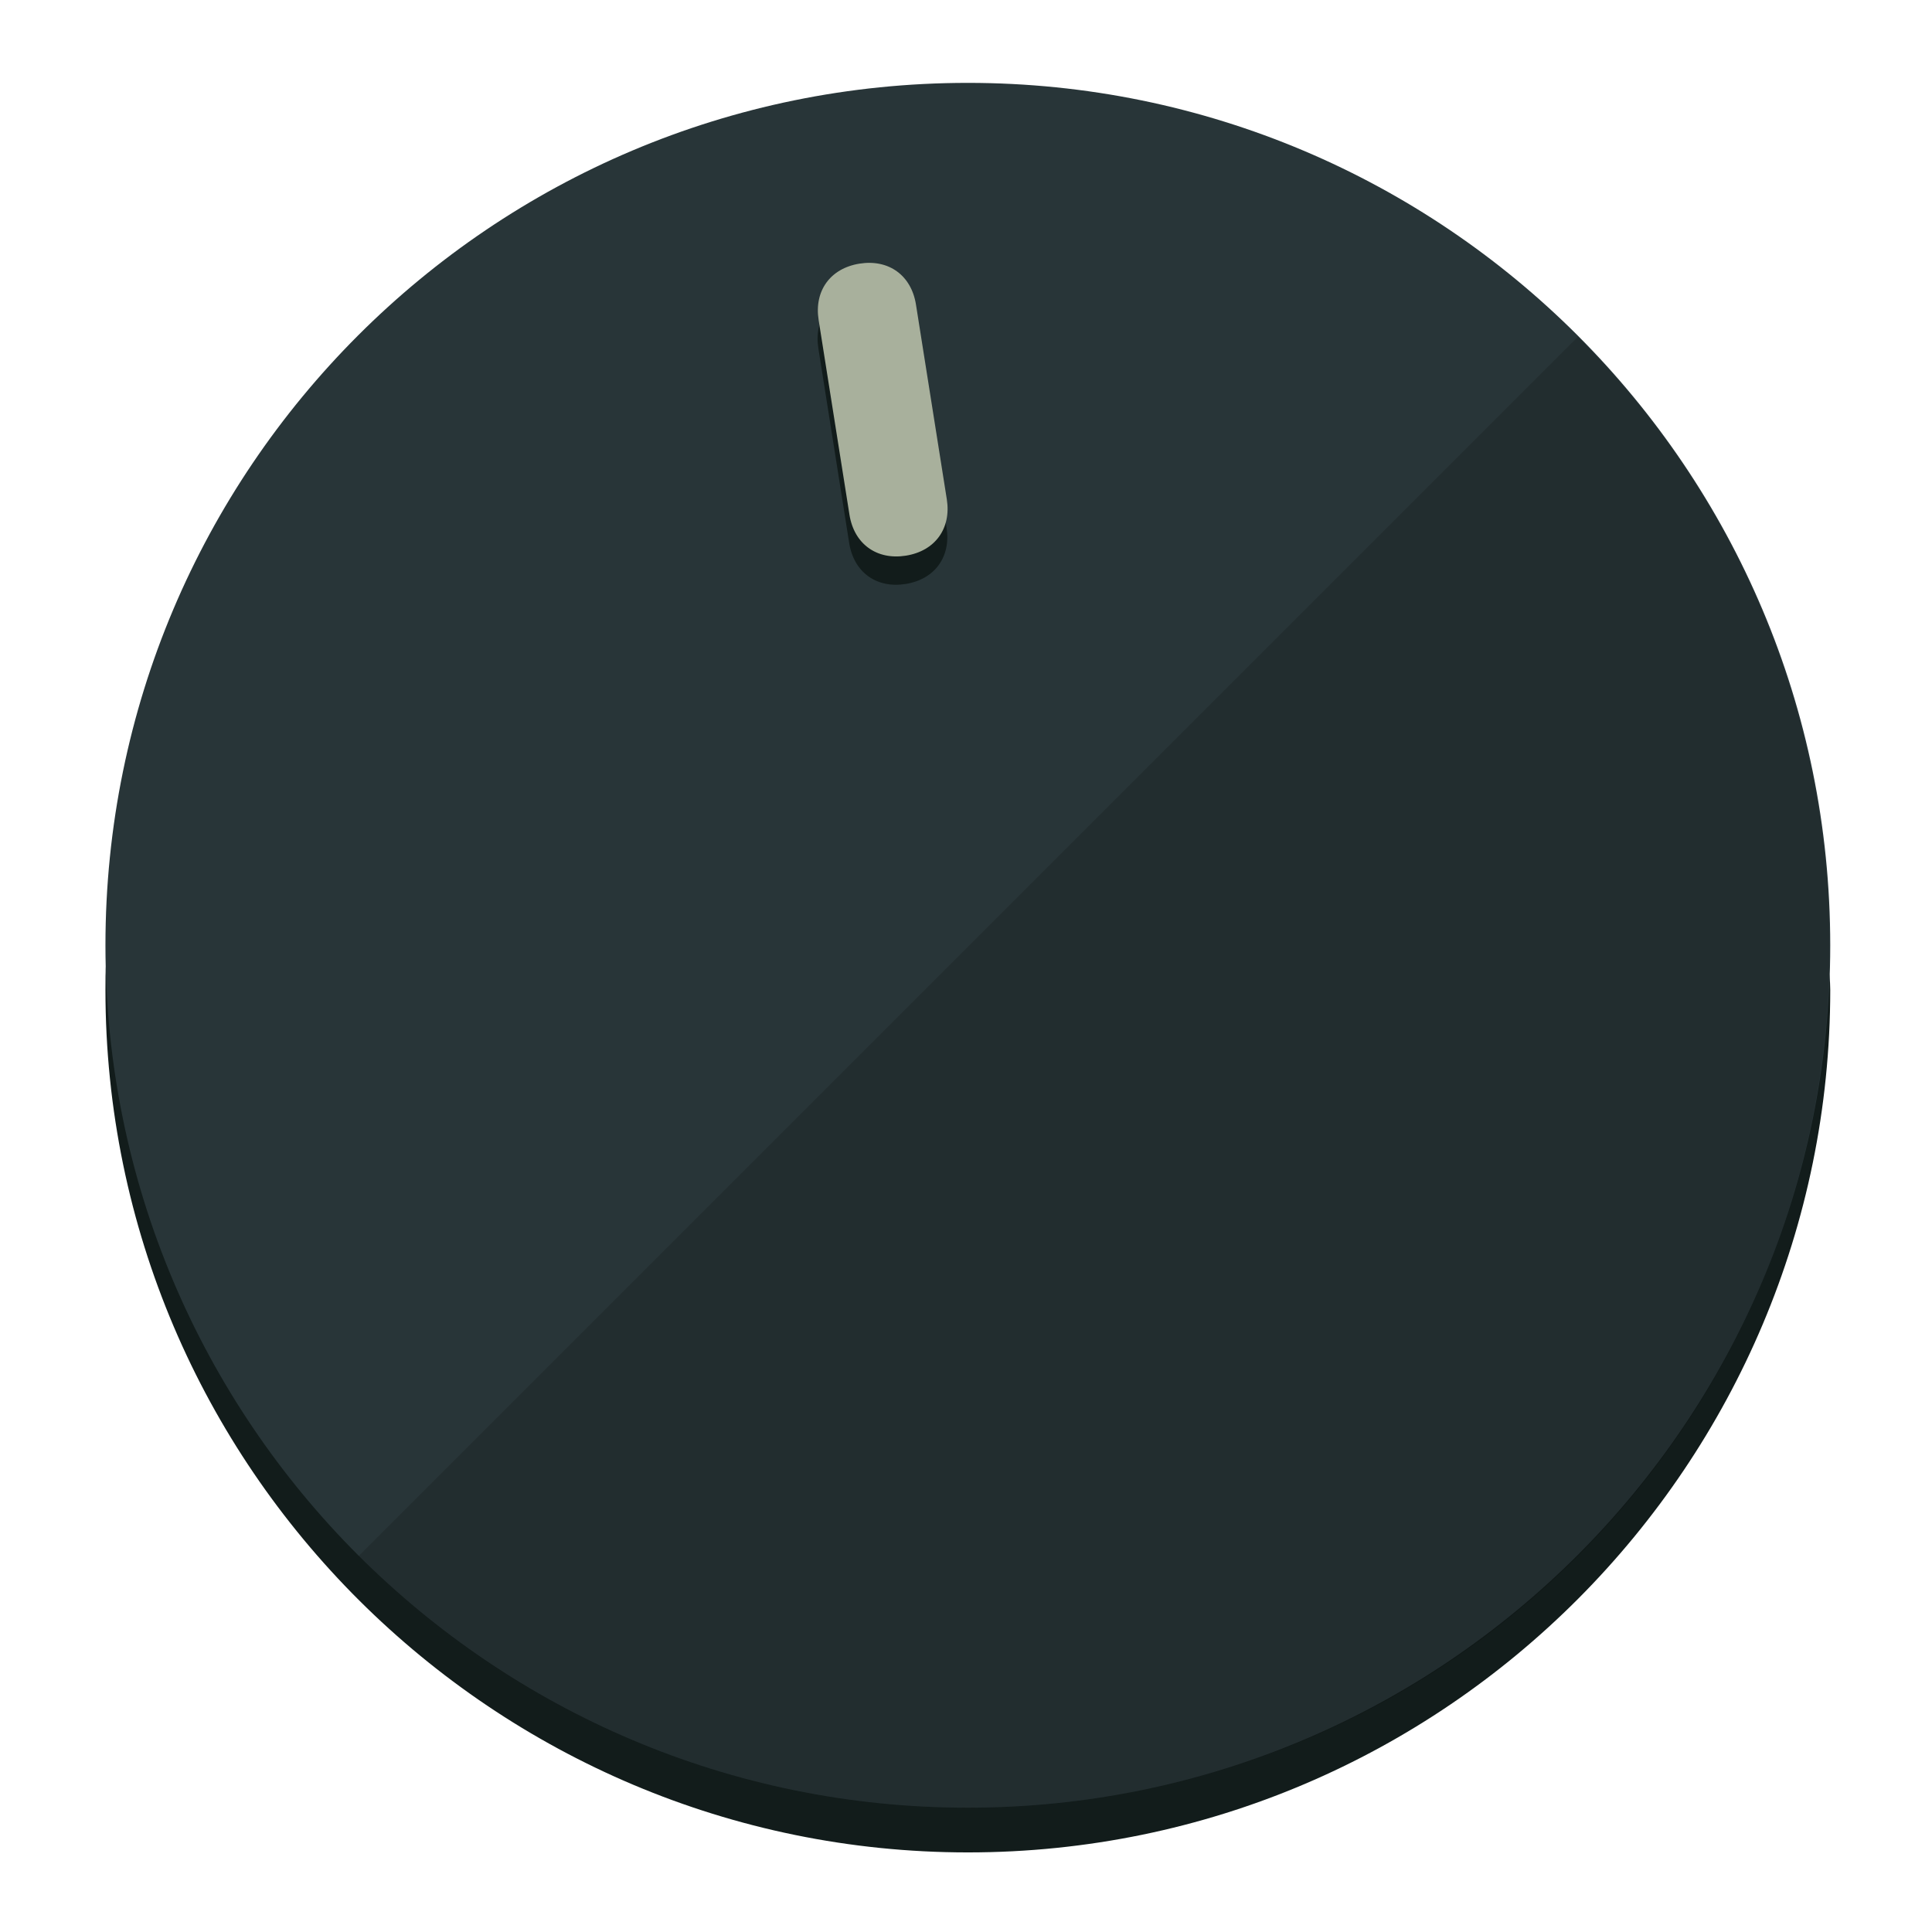
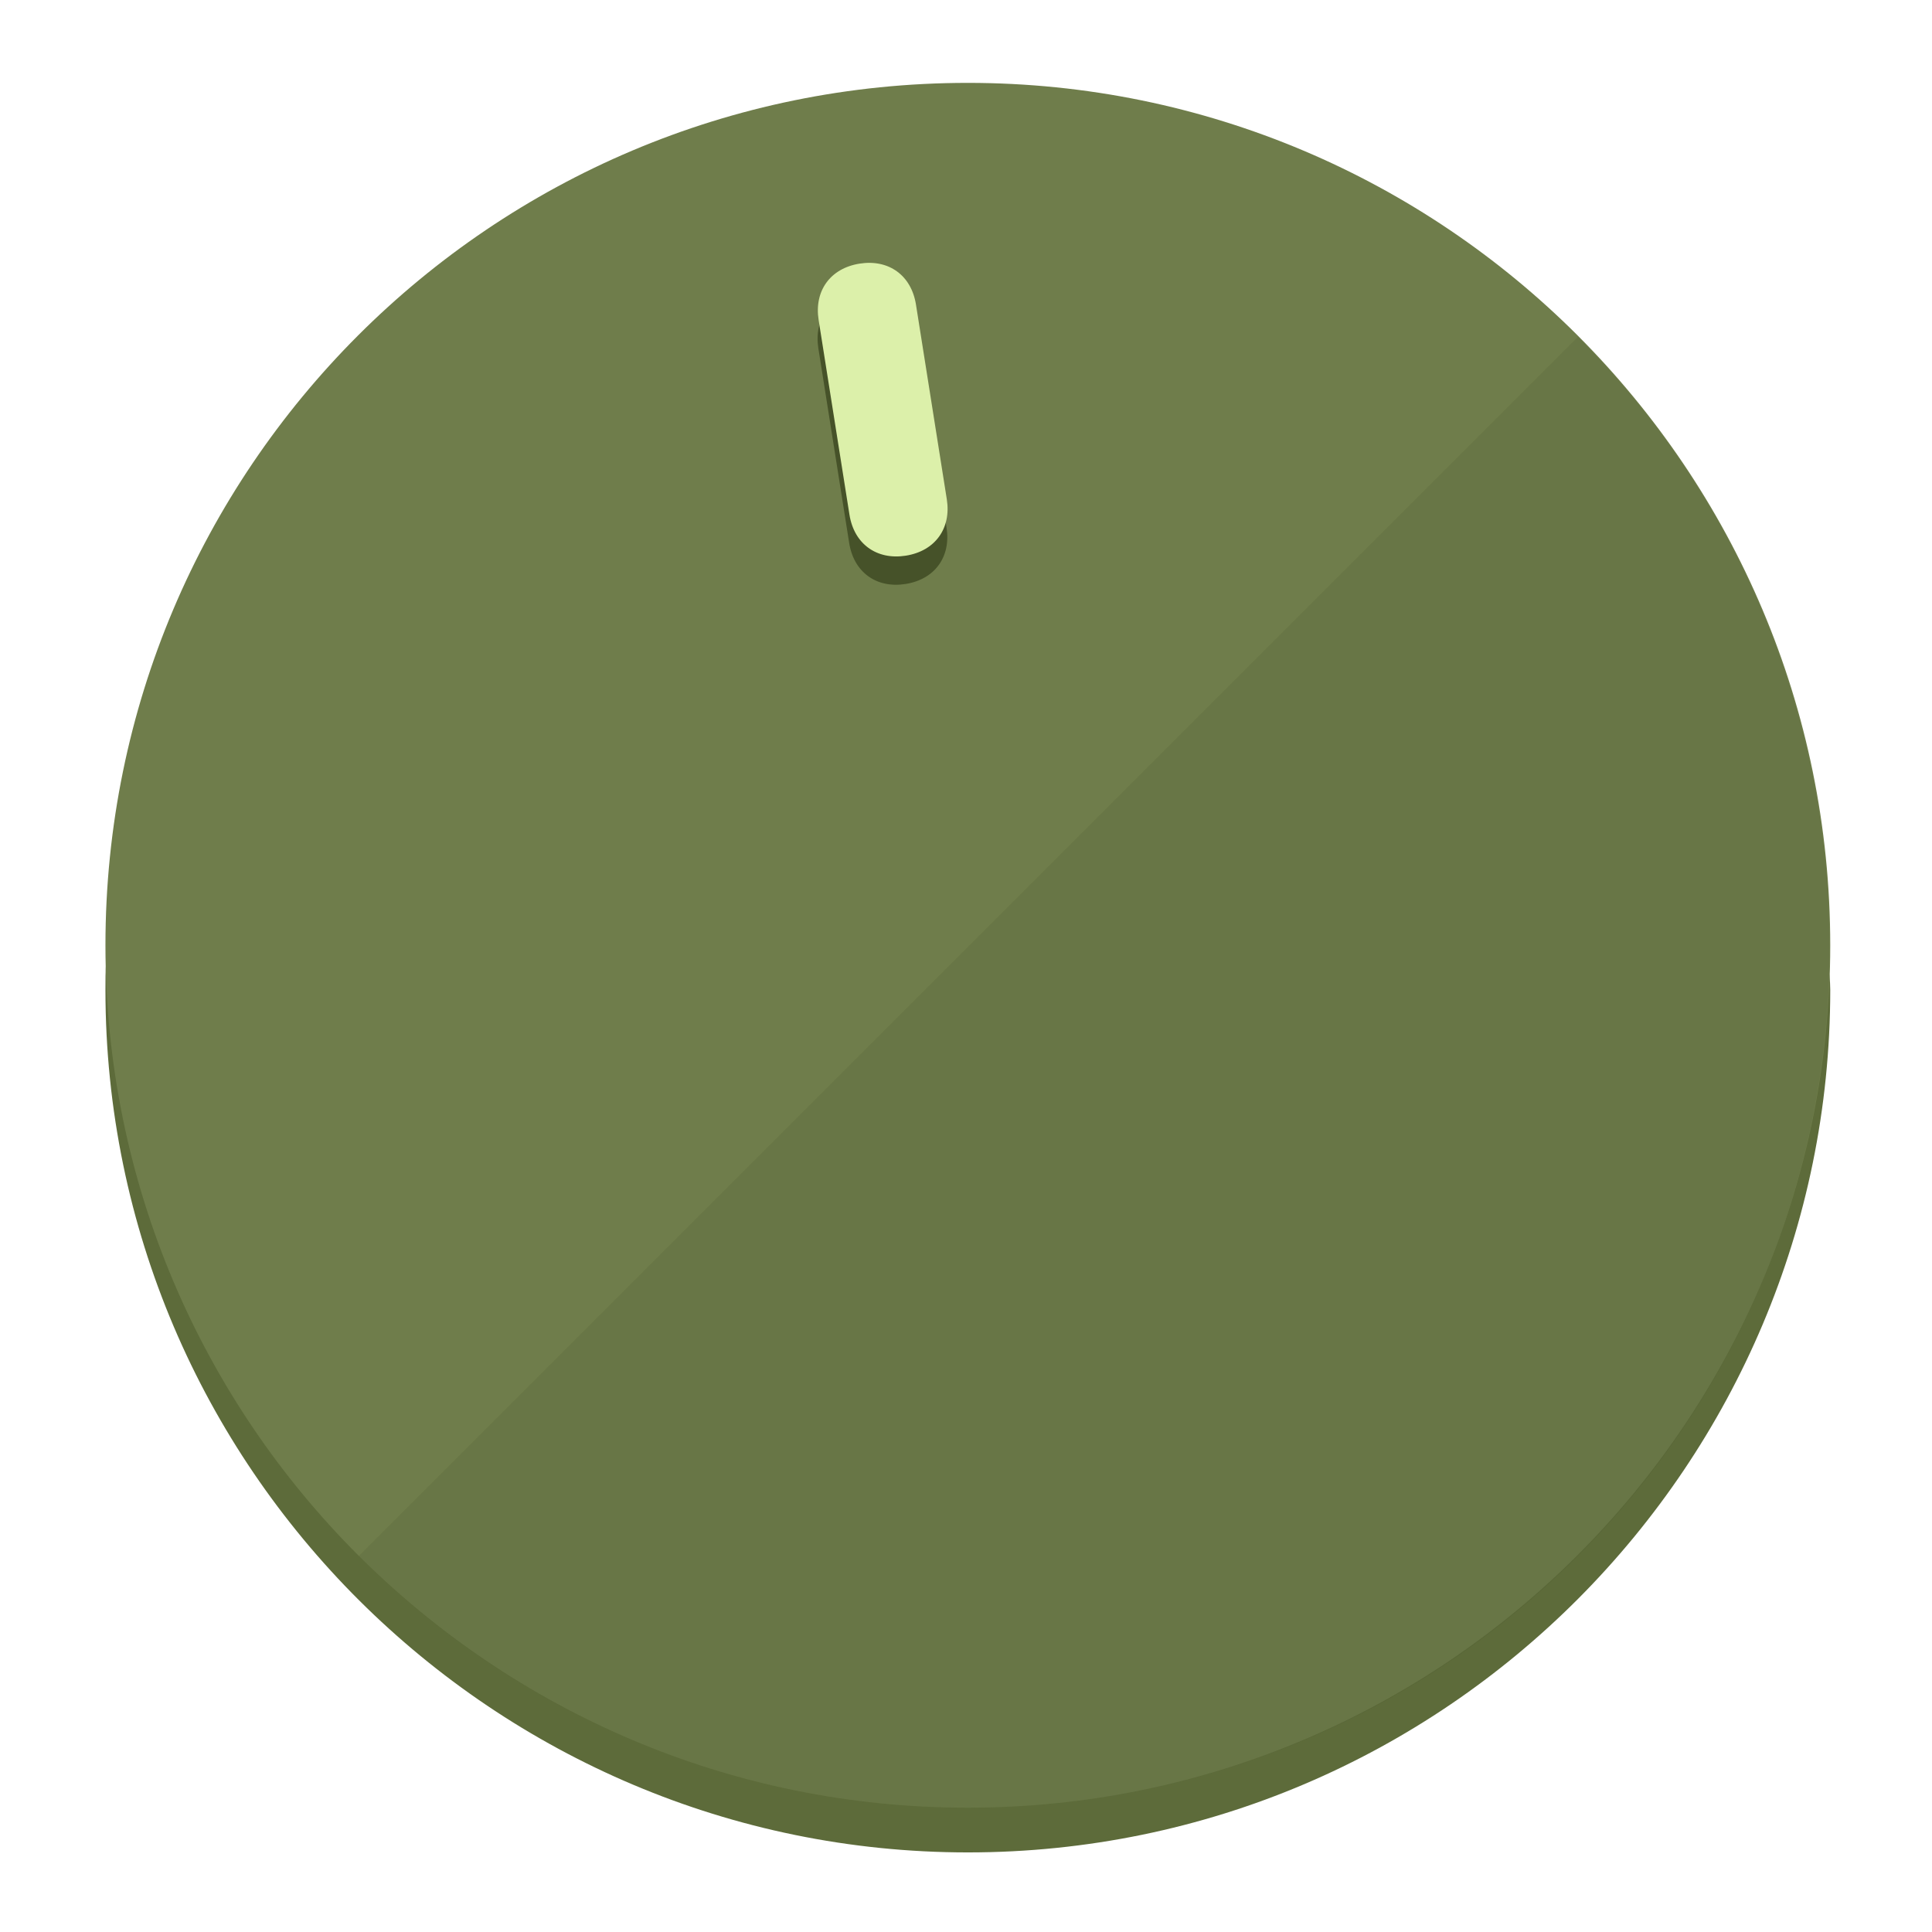
<svg xmlns="http://www.w3.org/2000/svg" height="120px" width="120px" version="1.1" id="Layer_1" viewBox="0 0 496.8 496.8" xml:space="preserve">
  <defs id="defs23" />
  <g id="g3158">
-     <path style="display:inline;fill:#121c1b;fill-opacity:1;stroke-width:1.584" d="m 248.875,445.92 c 116.582,0 212.89,-91.238 220.493,-205.286 0,5.069 1.267,8.87 1.267,13.939 0,121.651 -98.842,221.76 -221.76,221.76 -121.651,0 -221.76,-98.842 -221.76,-221.76 0,-5.069 0,-8.87 1.267,-13.939 7.603,114.048 103.91,205.286 220.493,205.286 z" id="path8" />
-     <circle style="display:inline;fill:#283538;fill-opacity:1;stroke-width:1.584" cx="248.875" cy="243.071" r="221.76" id="circle12" />
-     <path style="display:inline;fill:#000000;fill-opacity:0.154;stroke-width:1.587" d="m 405.744,86.606 c 86.308,86.308 86.308,227.193 0,313.5 -86.308,86.308 -227.193,86.308 -313.5,0" id="path14" />
+     <path style="display:inline;fill:#5D6B3A;fill-opacity:1;stroke-width:1.584" d="m 248.875,445.92 c 116.582,0 212.89,-91.238 220.493,-205.286 0,5.069 1.267,8.87 1.267,13.939 0,121.651 -98.842,221.76 -221.76,221.76 -121.651,0 -221.76,-98.842 -221.76,-221.76 0,-5.069 0,-8.87 1.267,-13.939 7.603,114.048 103.91,205.286 220.493,205.286 z" id="path8" />
+     <circle style="display:inline;fill:#6F7D4B;fill-opacity:1;stroke-width:1.584" cx="248.875" cy="243.071" r="221.76" id="circle12" />
+     <path style="display:inline;fill:#465229;fill-opacity:0.154;stroke-width:1.587" d="m 405.744,86.606 c 86.308,86.308 86.308,227.193 0,313.5 -86.308,86.308 -227.193,86.308 -313.5,0" id="path14" />
  </g>
  <g id="g3198">
    <circle style="display:none;fill:#000000;fill-opacity:0;stroke-width:1.584" cx="207.304" cy="279.452" r="221.76" id="circle12-3" transform="rotate(-9)" />
-     <path style="display:inline;fill:#121c1b;fill-opacity:1;stroke-width:1.584" d="m 243.395,135.669 c 1.189,7.51 -3.024,13.309 -10.534,14.498 v 0 c -7.51,1.189 -13.309,-3.024 -14.498,-10.534 l -7.929,-50.064 c -1.189,-7.51 3.024,-13.309 10.534,-14.498 v 0 c 7.51,-1.189 13.309,3.024 14.498,10.534 z" id="path3789" />
-     <path style="display:inline;fill:#A8B09C;stroke-width:1.584" d="m 243.465,128.388 c 1.189,7.51 -3.024,13.309 -10.534,14.498 v 0 c -7.51,1.189 -13.309,-3.024 -14.498,-10.534 l -7.929,-50.064 c -1.189,-7.51 3.024,-13.309 10.534,-14.498 v 0 c 7.51,-1.189 13.309,3.024 14.498,10.534 z" id="path915" />
+     <path style="display:inline;fill:#465229;fill-opacity:1;stroke-width:1.584" d="m 243.395,135.669 c 1.189,7.51 -3.024,13.309 -10.534,14.498 v 0 c -7.51,1.189 -13.309,-3.024 -14.498,-10.534 l -7.929,-50.064 c -1.189,-7.51 3.024,-13.309 10.534,-14.498 v 0 c 7.51,-1.189 13.309,3.024 14.498,10.534 z" id="path3789" />
+     <path style="display:inline;fill:#DCF0AA;stroke-width:1.584" d="m 243.465,128.388 c 1.189,7.51 -3.024,13.309 -10.534,14.498 v 0 c -7.51,1.189 -13.309,-3.024 -14.498,-10.534 l -7.929,-50.064 c -1.189,-7.51 3.024,-13.309 10.534,-14.498 v 0 c 7.51,-1.189 13.309,3.024 14.498,10.534 z" id="path915" />
  </g>
</svg>
